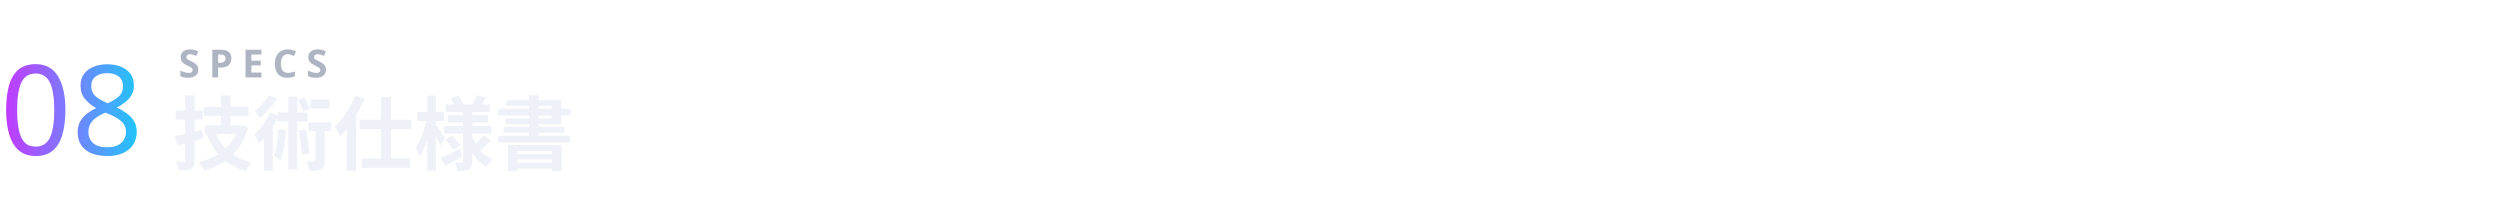
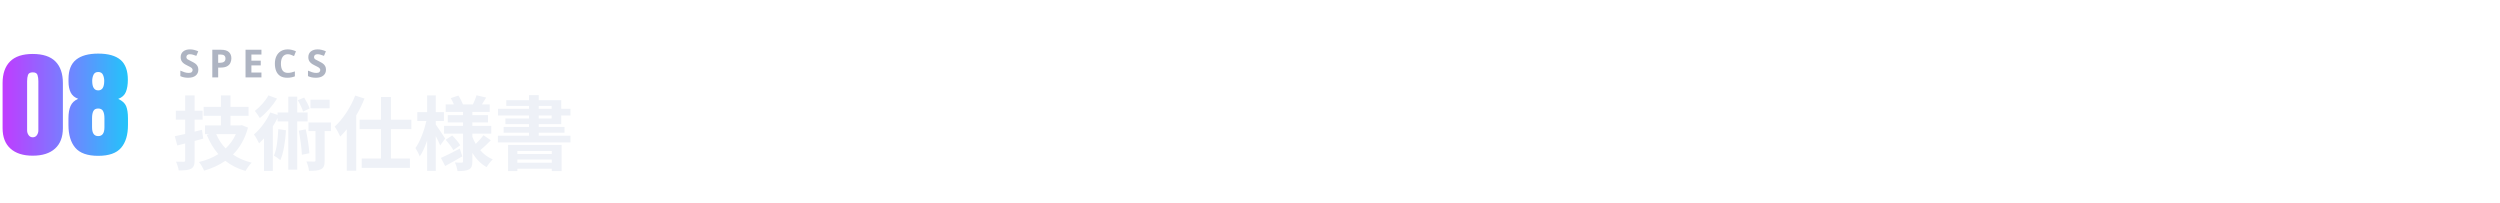
<svg xmlns="http://www.w3.org/2000/svg" viewBox="0 0 840 68" width="840" height="68" role="img">
  <defs>
    <filter id="glow" x="-30%" y="-30%" width="160%" height="160%">
-       <feGaussianBlur stdDeviation="1.6" result="b" />
-       <feMerge>
-         <feMergeNode in="b" />
-         <feMergeNode in="SourceGraphic" />
-       </feMerge>
+       <feGaussianBlur stdDeviation="1.6" />
    </filter>
    <linearGradient id="brand" x1="0" y1="0" x2="1" y2="0">
      <stop offset="0" stop-color="#C03BFF" />
      <stop offset=".55" stop-color="#6F86FF" />
      <stop offset="1" stop-color="#22C4FA" />
    </linearGradient>
    <linearGradient id="bg" x1="0" y1="0" x2="1" y2="1">
      <stop offset="0" stop-color="#141827" />
      <stop offset="1" stop-color="#231B35" />
    </linearGradient>
    <style>
.jp{font-family:'Hiragino Sans','Hiragino Kaku Gothic ProN','Yu Gothic UI','Yu Gothic','Meiryo','Noto Sans JP','Noto Sans CJK JP',sans-serif}
.disp{font-family:Impact,Haettenschweiler,'Anton','Arial Narrow Bold','Arial Black',sans-serif}
.gh{font-family:-apple-system,BlinkMacSystemFont,'Segoe UI','Noto Sans',Helvetica,Arial,sans-serif}
.rnd{font-family:RcRounded,'Hiragino Maru Gothic ProN','Yu Gothic UI','Noto Sans JP',sans-serif}
.hand{font-family:RcHand,'Hiragino Maru Gothic ProN','Yu Gothic UI','Noto Sans JP',sans-serif}
.mono{font-family:ui-monospace,SFMono-Regular,'Cascadia Mono',Consolas,'Liberation Mono',monospace}

@keyframes bob{0%,100%{transform:translateY(0)}50%{transform:translateY(-5px)}}
@keyframes blink{0%,90%,100%{transform:scaleY(1)}94%{transform:scaleY(.12)}}
@keyframes flow{to{stroke-dashoffset:-28}}
@keyframes pulse{0%,100%{opacity:.55}50%{opacity:1}}
.bob{animation:bob 2.6s ease-in-out infinite}
.eyes{transform-box:fill-box;transform-origin:center;animation:blink 4.8s infinite}
.flow{stroke-dasharray:6 8;animation:flow 1.1s linear infinite}
.pulse{animation:pulse 2.4s ease-in-out infinite}
@media (prefers-reduced-motion:reduce){.bob,.eyes,.flow,.pulse{animation:none}}
</style>
  </defs>
-   <text x="0" y="52" class="disp" font-size="42" font-weight="400" fill="url(#brand)" text-anchor="start" textLength="44" lengthAdjust="spacingAndGlyphs">08</text>
+   <path d="M11 52.31Q6.15 52.31 3.51 49.92Q0.87 47.54 0.87 43.06V27.91Q0.87 23.18 3.38 20.65Q5.89 18.13 11 18.13Q16.13 18.13 18.63 20.65Q21.13 23.18 21.13 27.91V43.06Q21.13 47.54 18.5 49.92Q15.87 52.31 11 52.31ZM11 46.13Q11.89 46.13 12.39 45.42Q12.89 44.71 12.89 43.84V27.26Q12.89 26.08 12.6 25.19Q12.3 24.31 11 24.31Q9.7 24.31 9.4 25.19Q9.11 26.08 9.11 27.26V43.84Q9.11 44.71 9.62 45.42Q10.13 46.13 11 46.13ZM33 52.36Q27.61 52.36 25.3 49.65Q23 46.95 23 41.99V39.76Q23 37.2 23.7 35.62Q24.39 34.03 26.26 33.19Q24.5 32.57 23.76 31.09Q23.02 29.61 23.02 27.42V26.54Q23.02 22.08 25.58 20.04Q28.13 18.01 33 18.01Q38 18.01 40.48 20.1Q42.96 22.19 42.96 26.81Q42.96 29.23 42.3 30.87Q41.65 32.51 39.72 33.23Q41.78 34.17 42.39 35.68Q43 37.2 43 39.76V41.99Q43 46.95 40.7 49.65Q38.39 52.36 33 52.36ZM33 30.37Q35.02 30.37 35.02 27.17Q35.02 26.1 34.6 25.15Q34.17 24.19 33 24.19Q31.83 24.19 31.4 25.15Q30.98 26.1 30.98 27.17Q30.98 30.37 33 30.37ZM33 45.73Q35.09 45.73 35.09 42.77V39.7Q35.09 38.17 34.62 37.31Q34.15 36.46 33 36.46Q31.8 36.46 31.37 37.31Q30.93 38.17 30.93 39.7V42.77Q30.93 45.73 33 45.73Z" fill="url(#brand)" />
  <text x="60" y="26" class="gh" font-size="13" font-weight="600" fill="#AEB4C2" text-anchor="start" letter-spacing="3">SPECS</text>
  <text x="58" y="55" class="gh" font-size="27" font-weight="600" fill="#EEF1F7" text-anchor="start">技術仕様書</text>
</svg>
